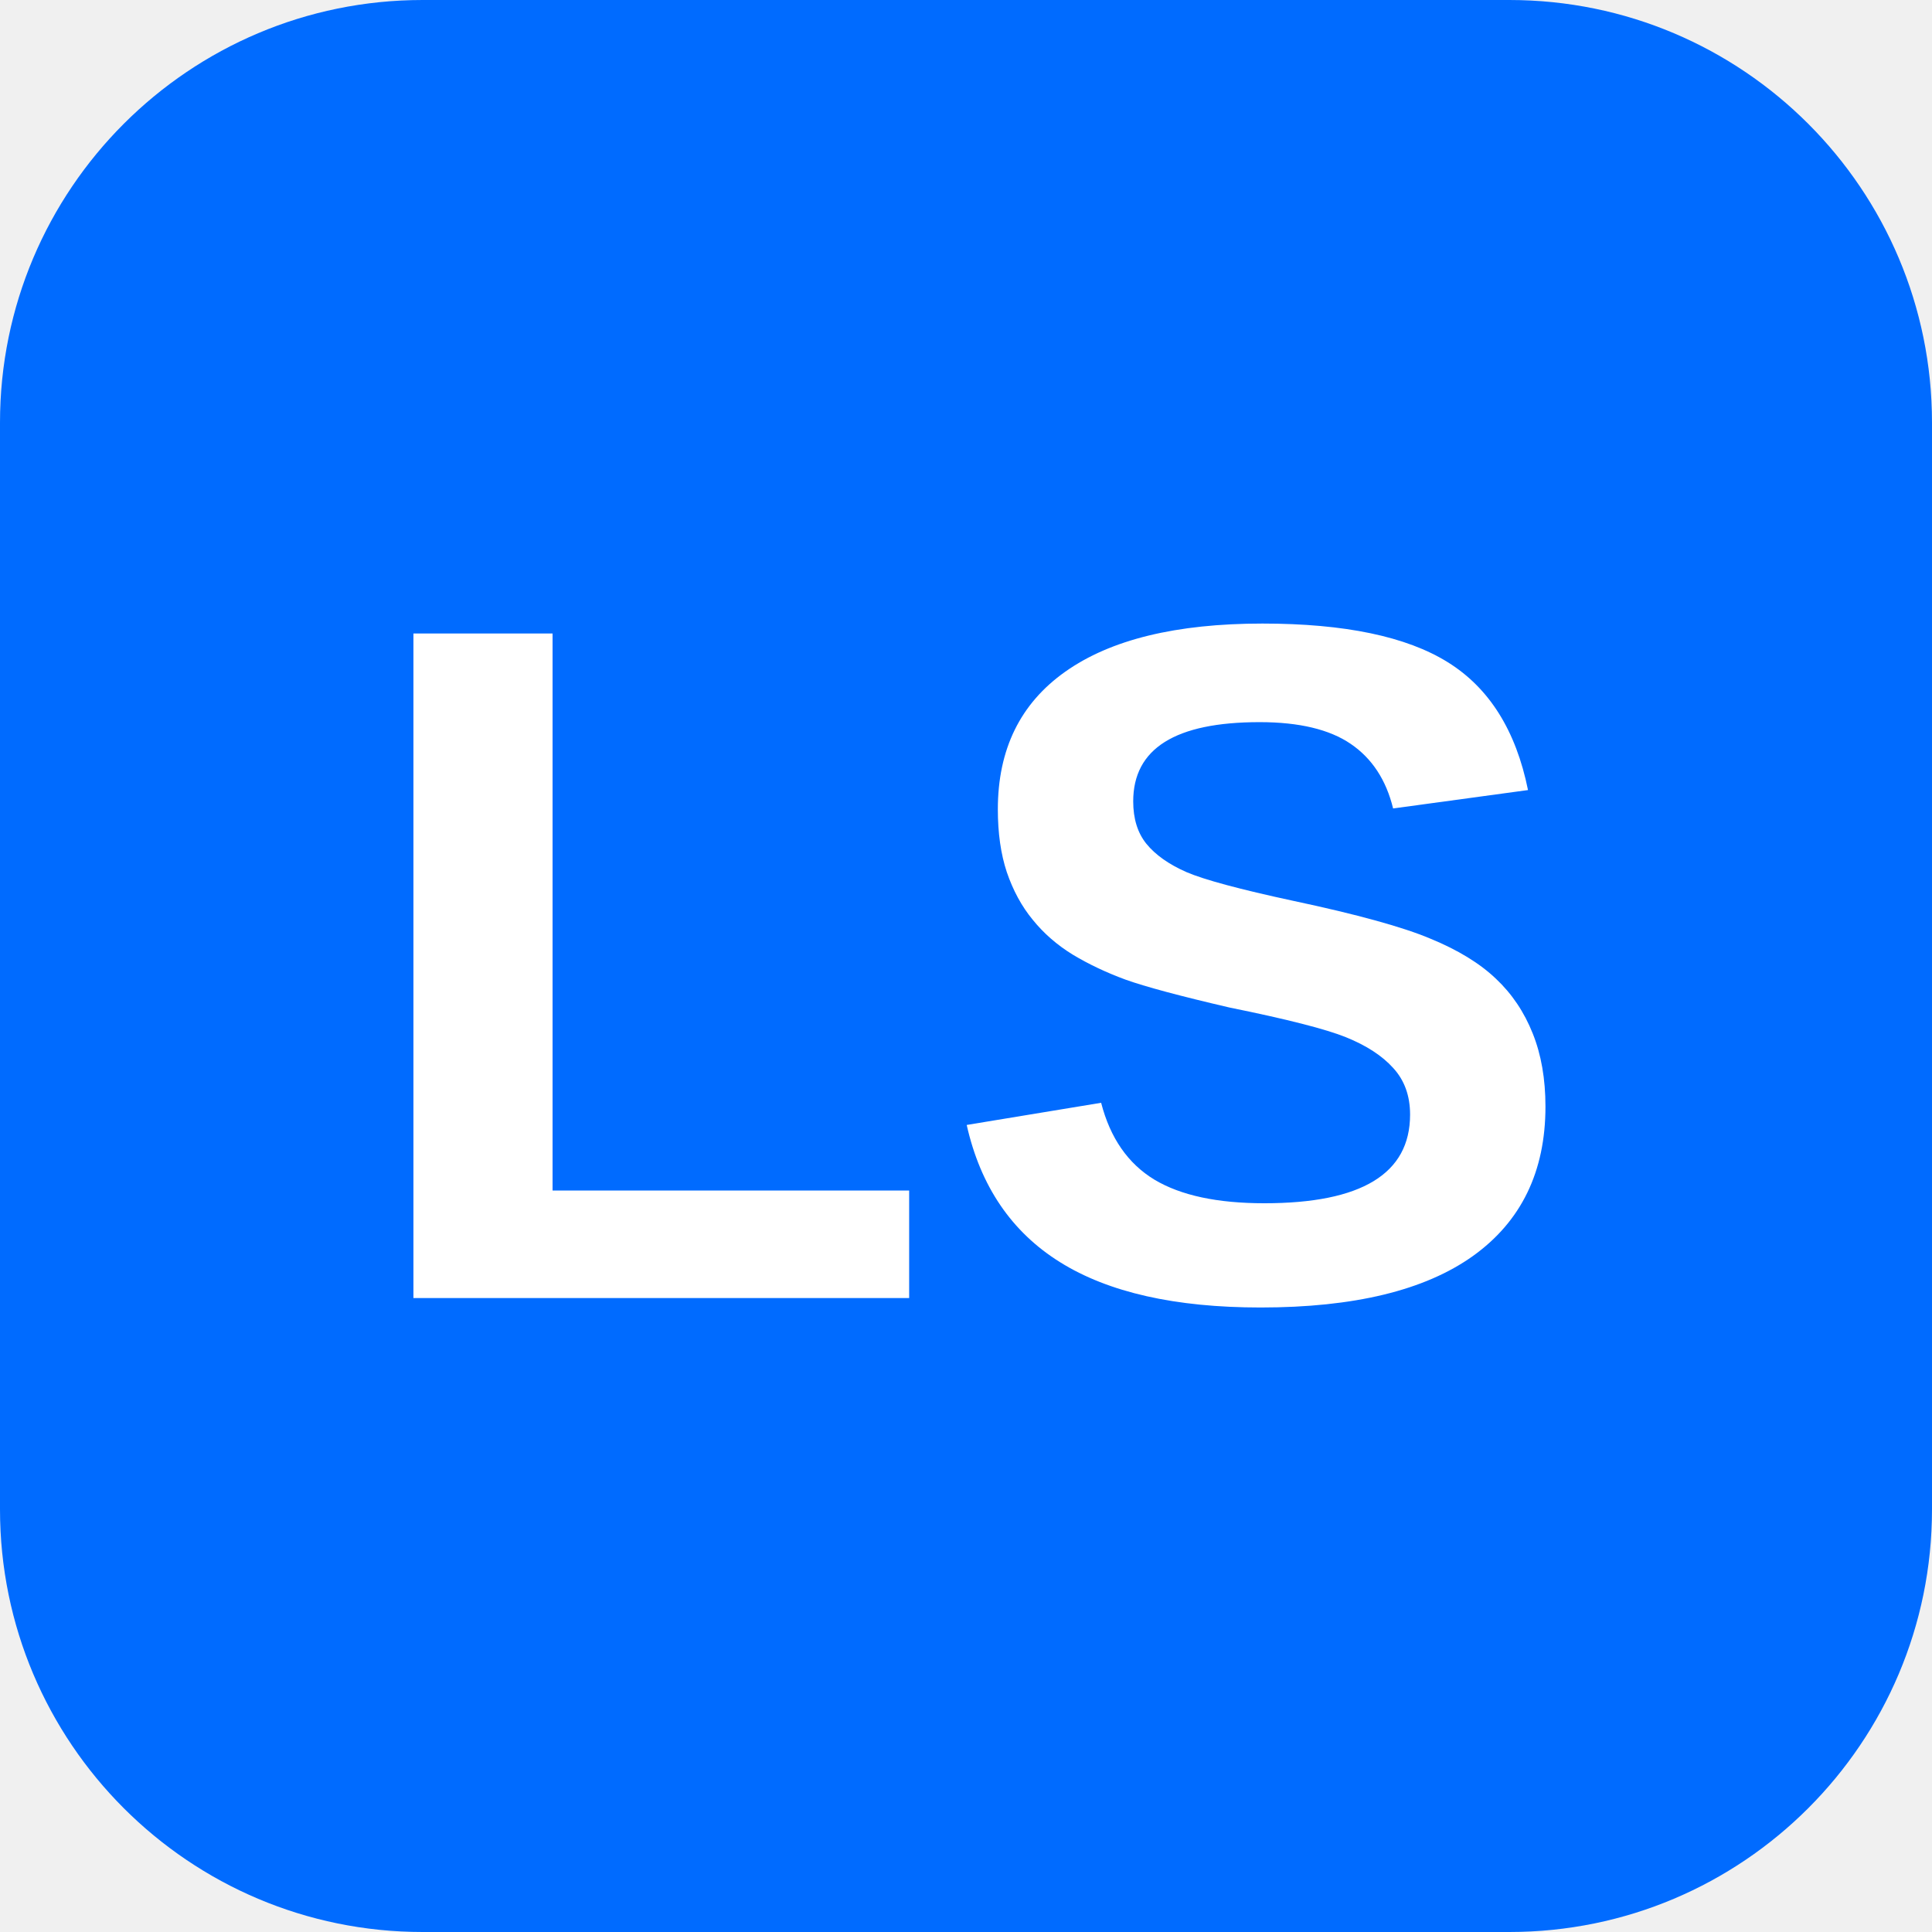
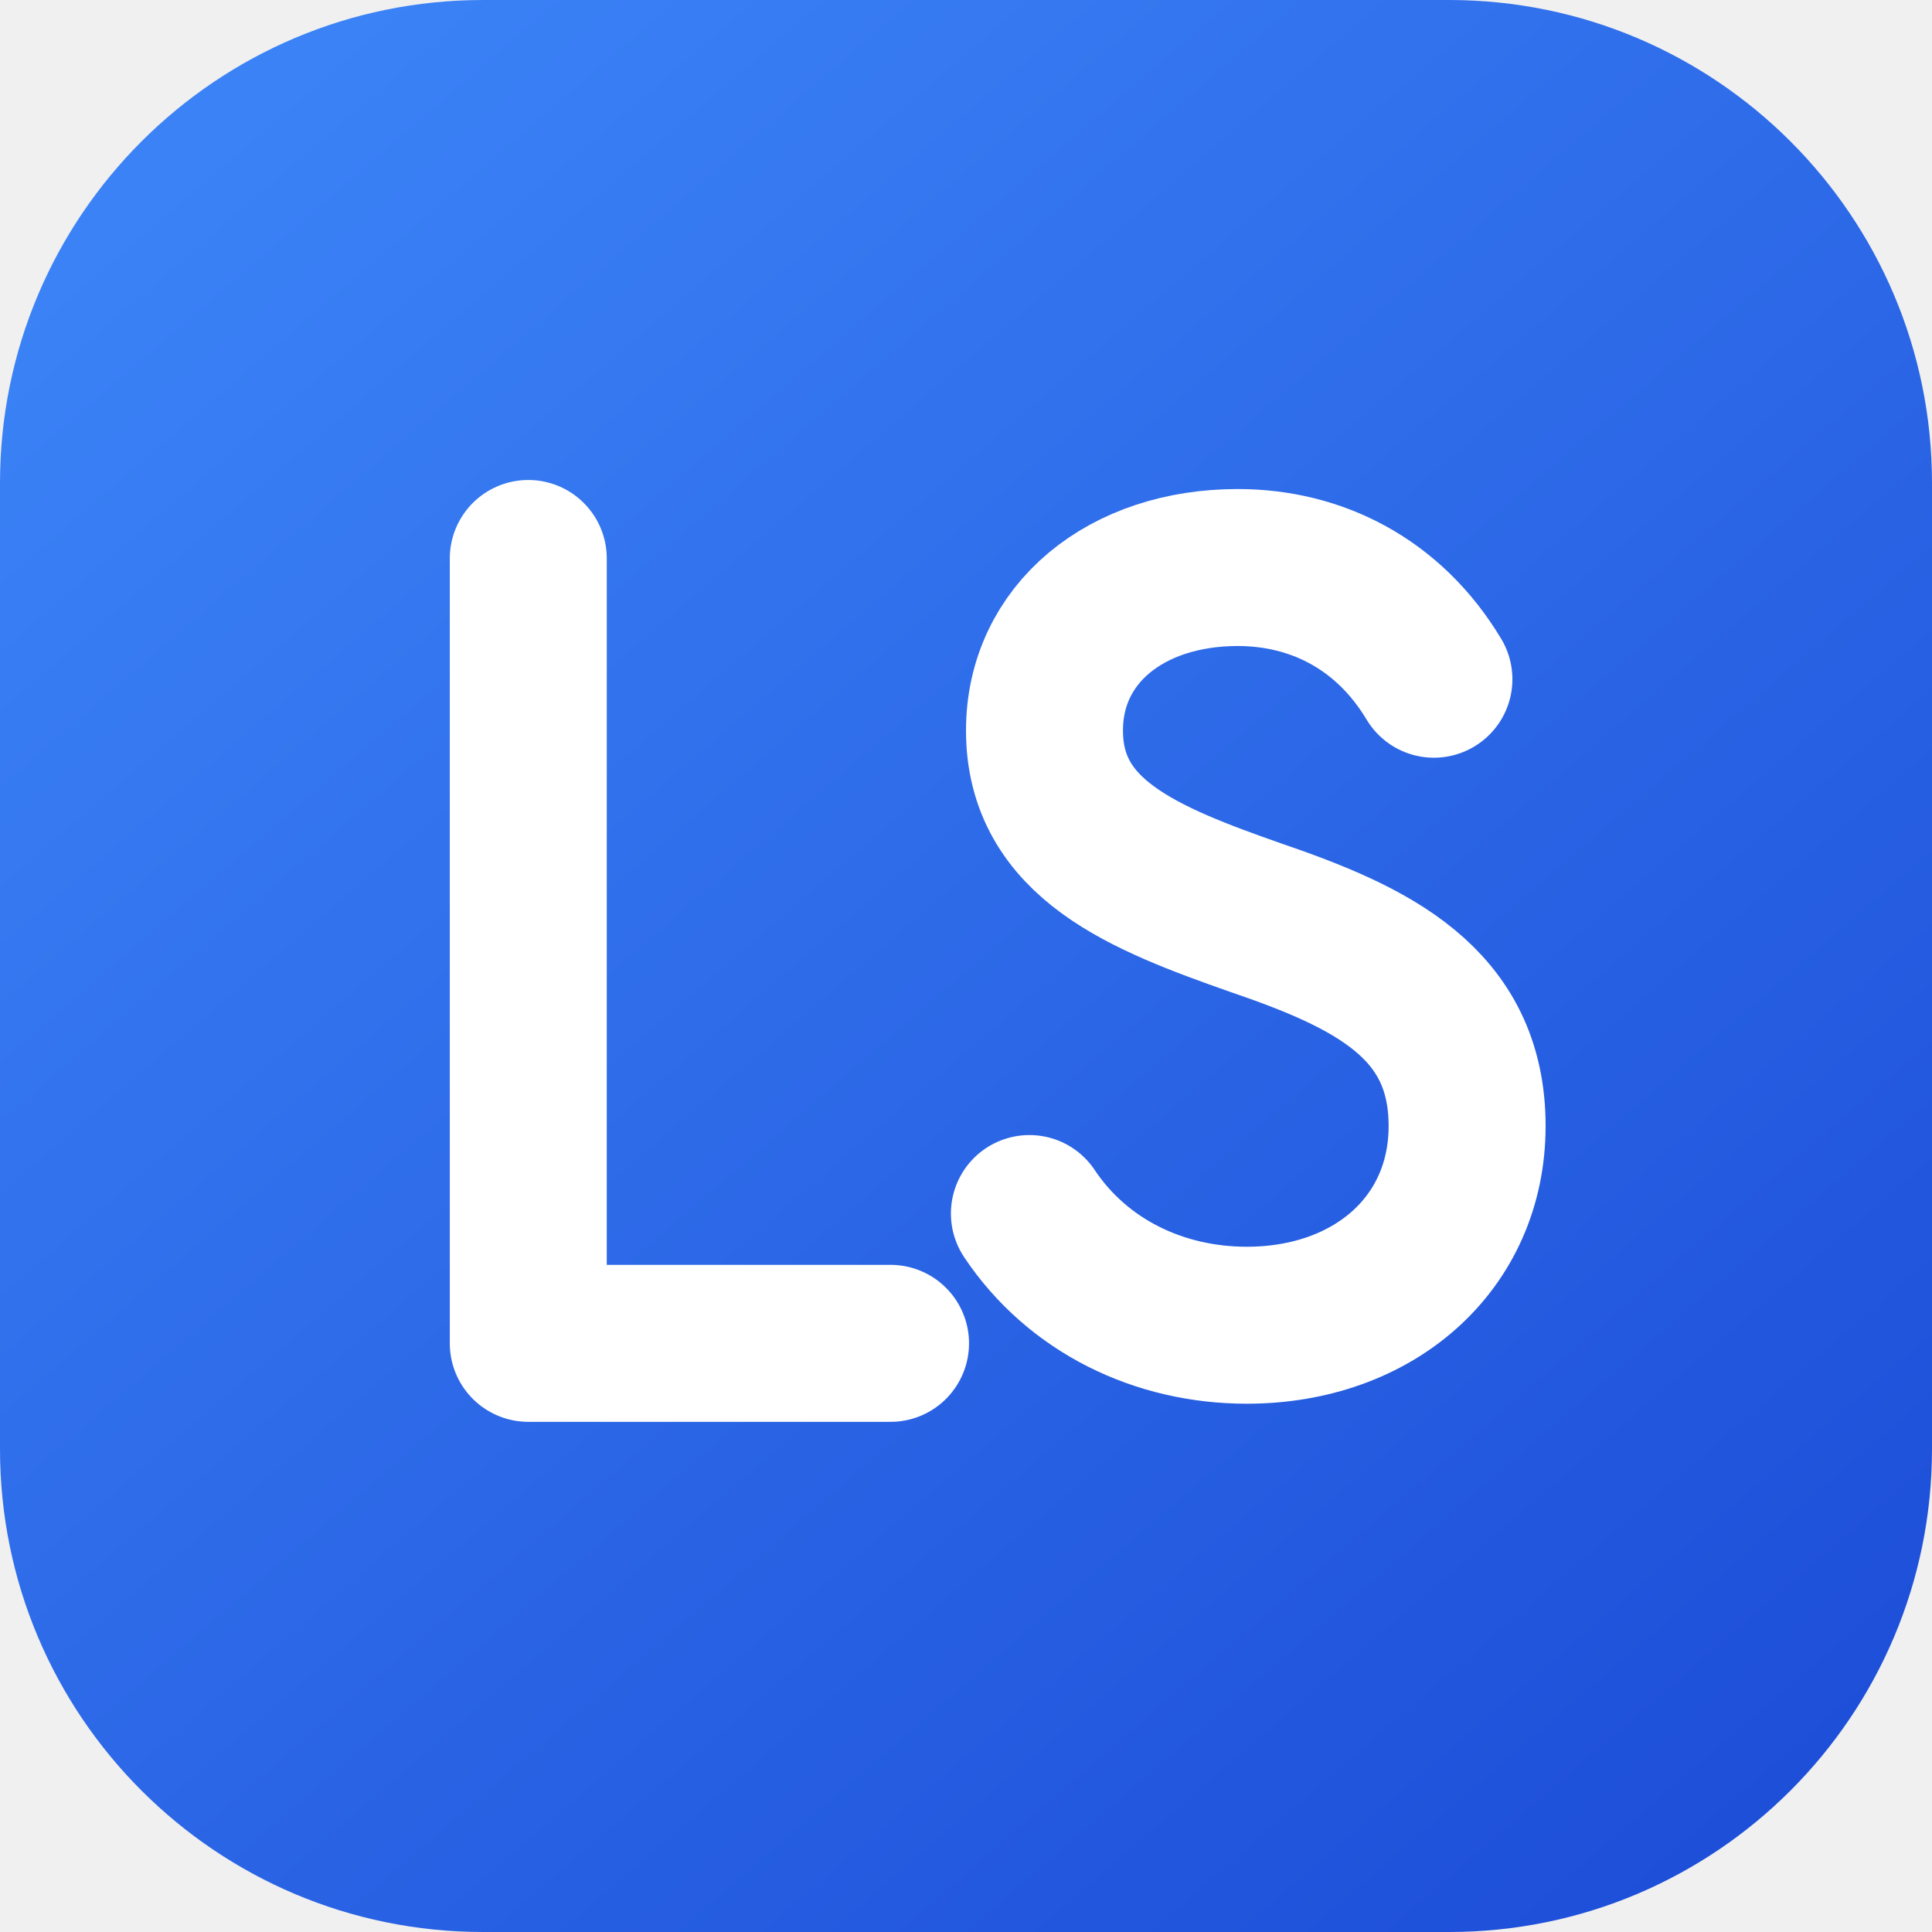
- <svg xmlns="http://www.w3.org/2000/svg" viewBox="0 0 64 64">
-   <rect width="64" height="64" rx="14" fill="#006bff" />
-   <text x="32" y="43" fill="white" text-anchor="middle" font-family="Arial,sans-serif" font-size="32" font-weight="700">LS</text>
+ <svg xmlns="http://www.w3.org/2000/svg" viewBox="0 0 64 64" role="img" aria-label="LSHub">
+   <defs>
+     <linearGradient id="lsg" x1="8" y1="4" x2="58" y2="62" gradientUnits="userSpaceOnUse">
+       <stop offset="0" stop-color="#3b82f6" />
+       <stop offset="1" stop-color="#1d4ed8" />
+     </linearGradient>
+   </defs>
+   <rect width="64" height="64" rx="16" fill="url(#lsg)" />
+   <g fill="none" stroke="#fff" stroke-width="5.2" stroke-linecap="round" stroke-linejoin="round">
+     <path d="M17.5 18.5V44.5H29.5" />
+     <path d="M47.5 22.5C46 20 43.6 18.8 41 18.8C37.3 18.8 34.6 21 34.6 24.2C34.6 27.8 37.9 29.1 41.6 30.4C45.4 31.7 48.6 33.2 48.6 37.3C48.6 41.2 45.5 43.9 41.3 43.9C38.4 43.9 35.7 42.6 34.1 40.2" />
+   </g>
</svg>
